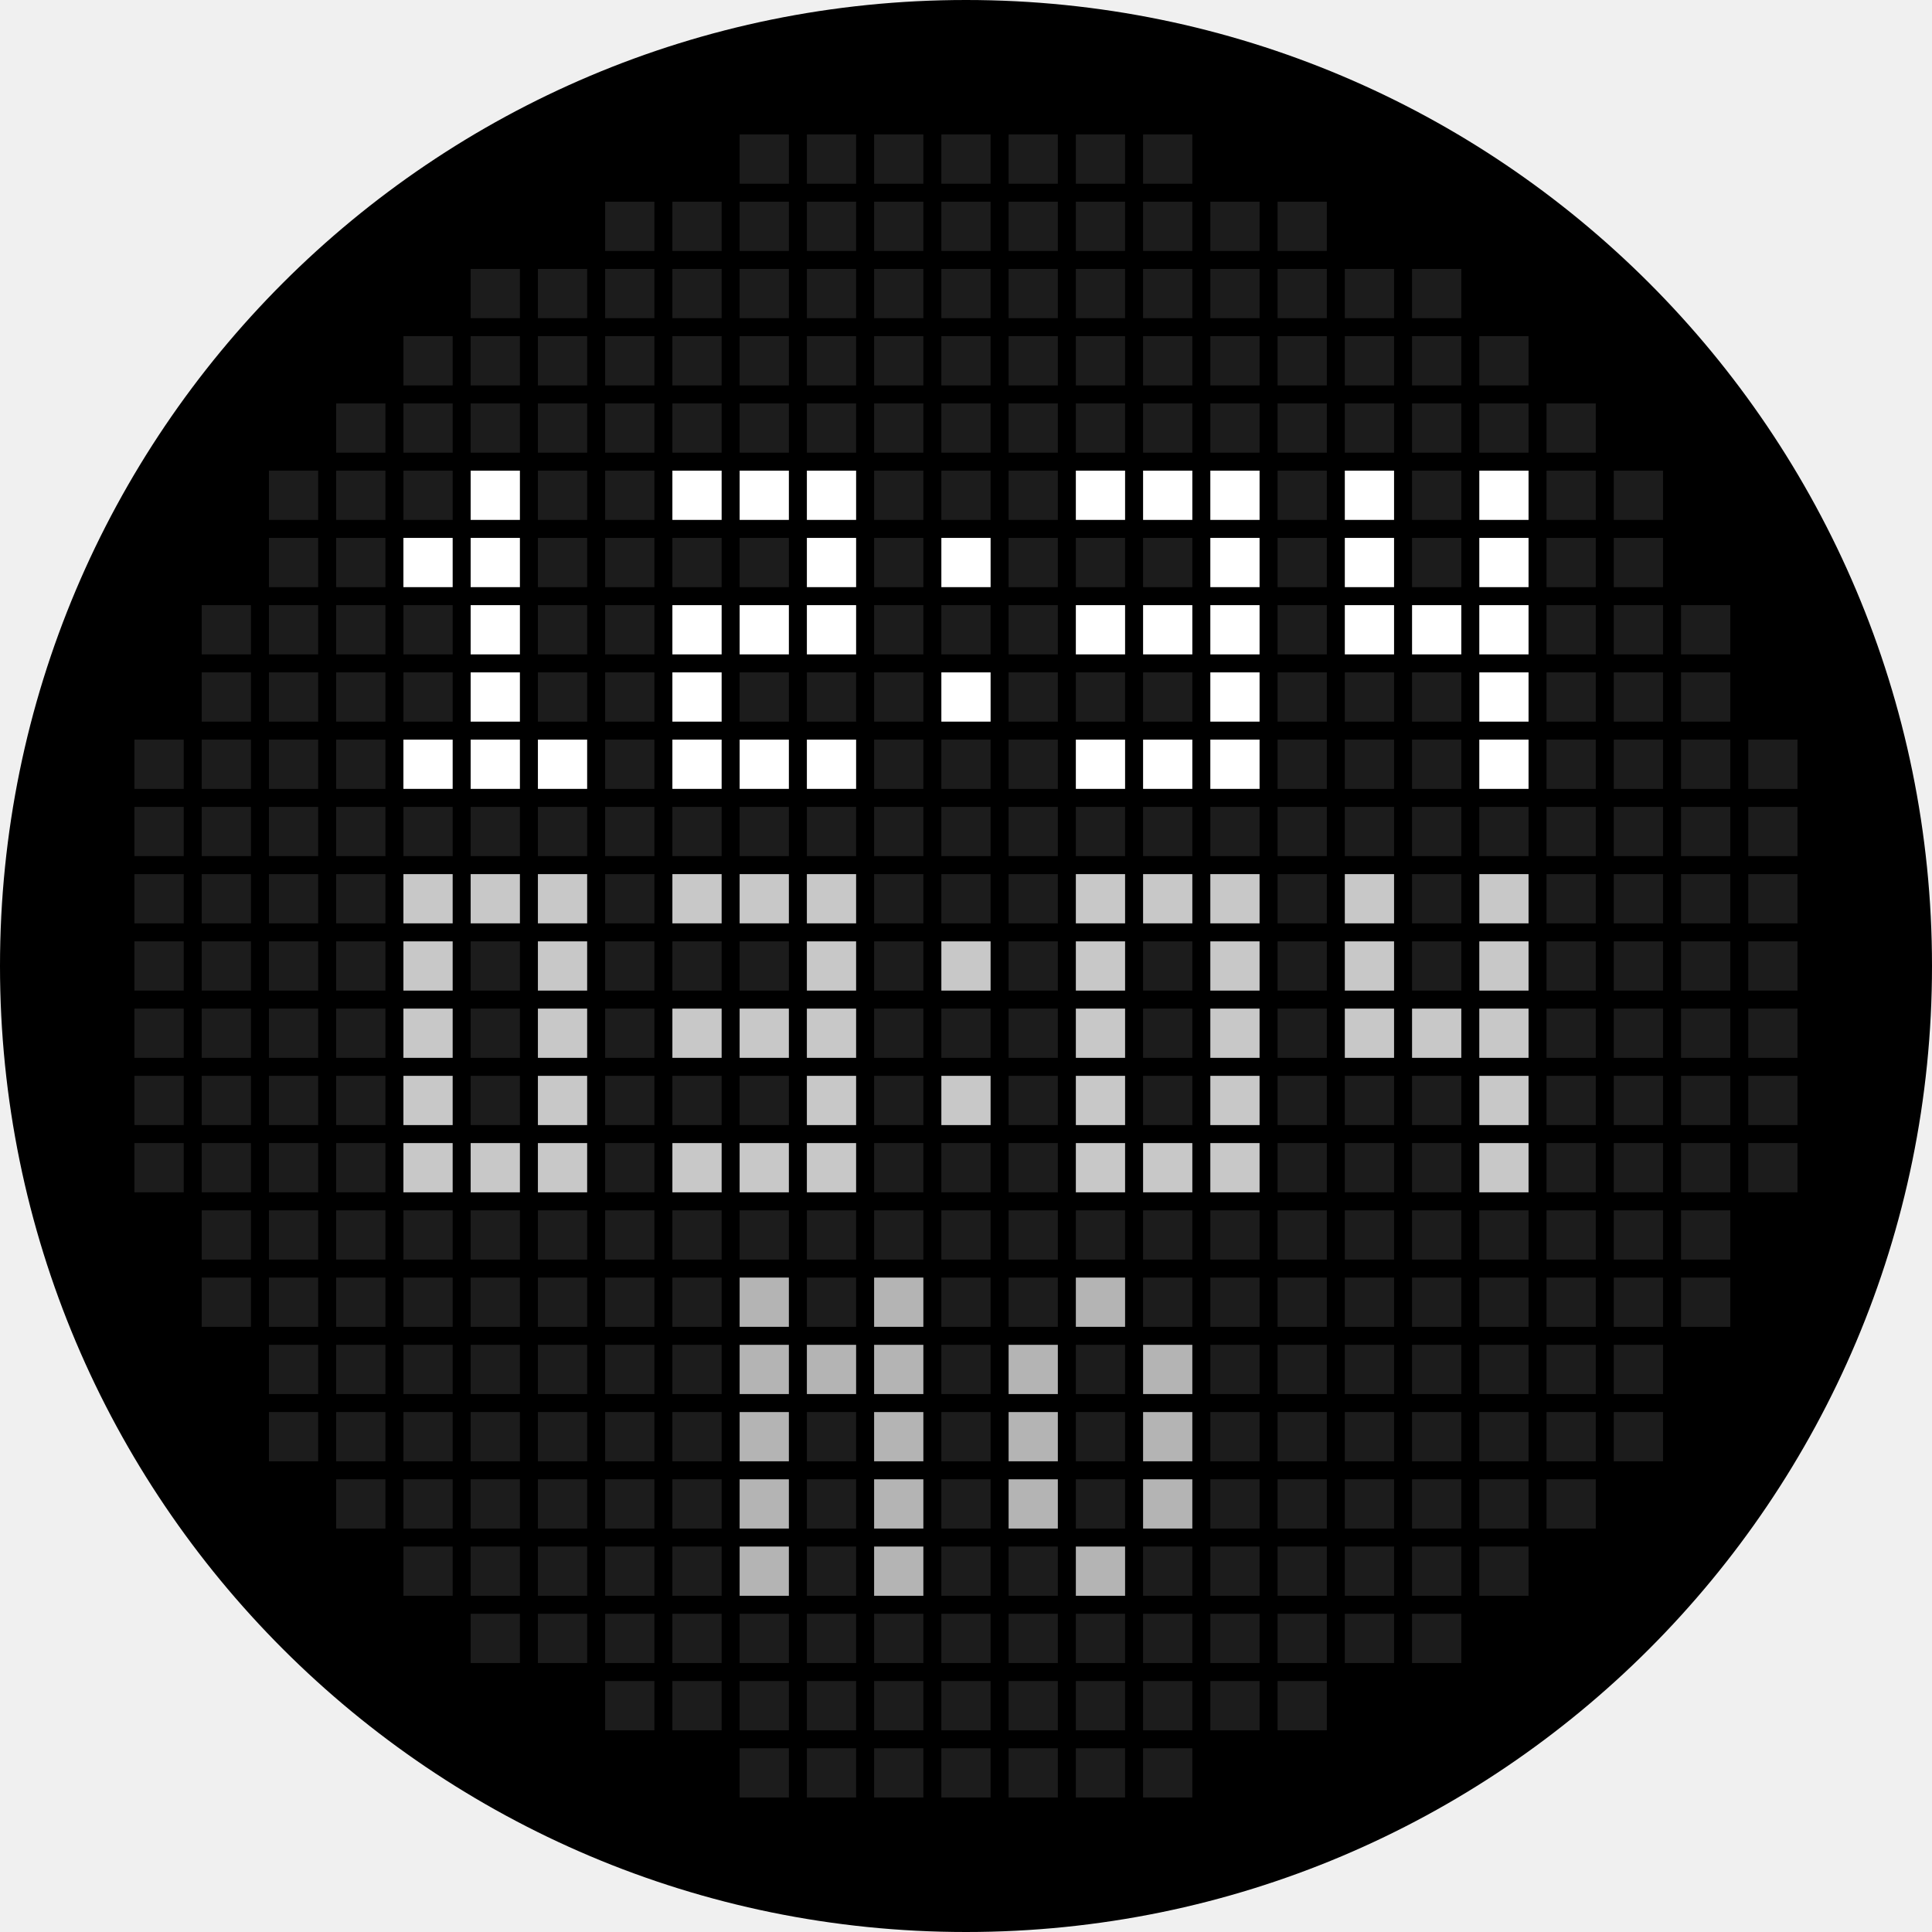
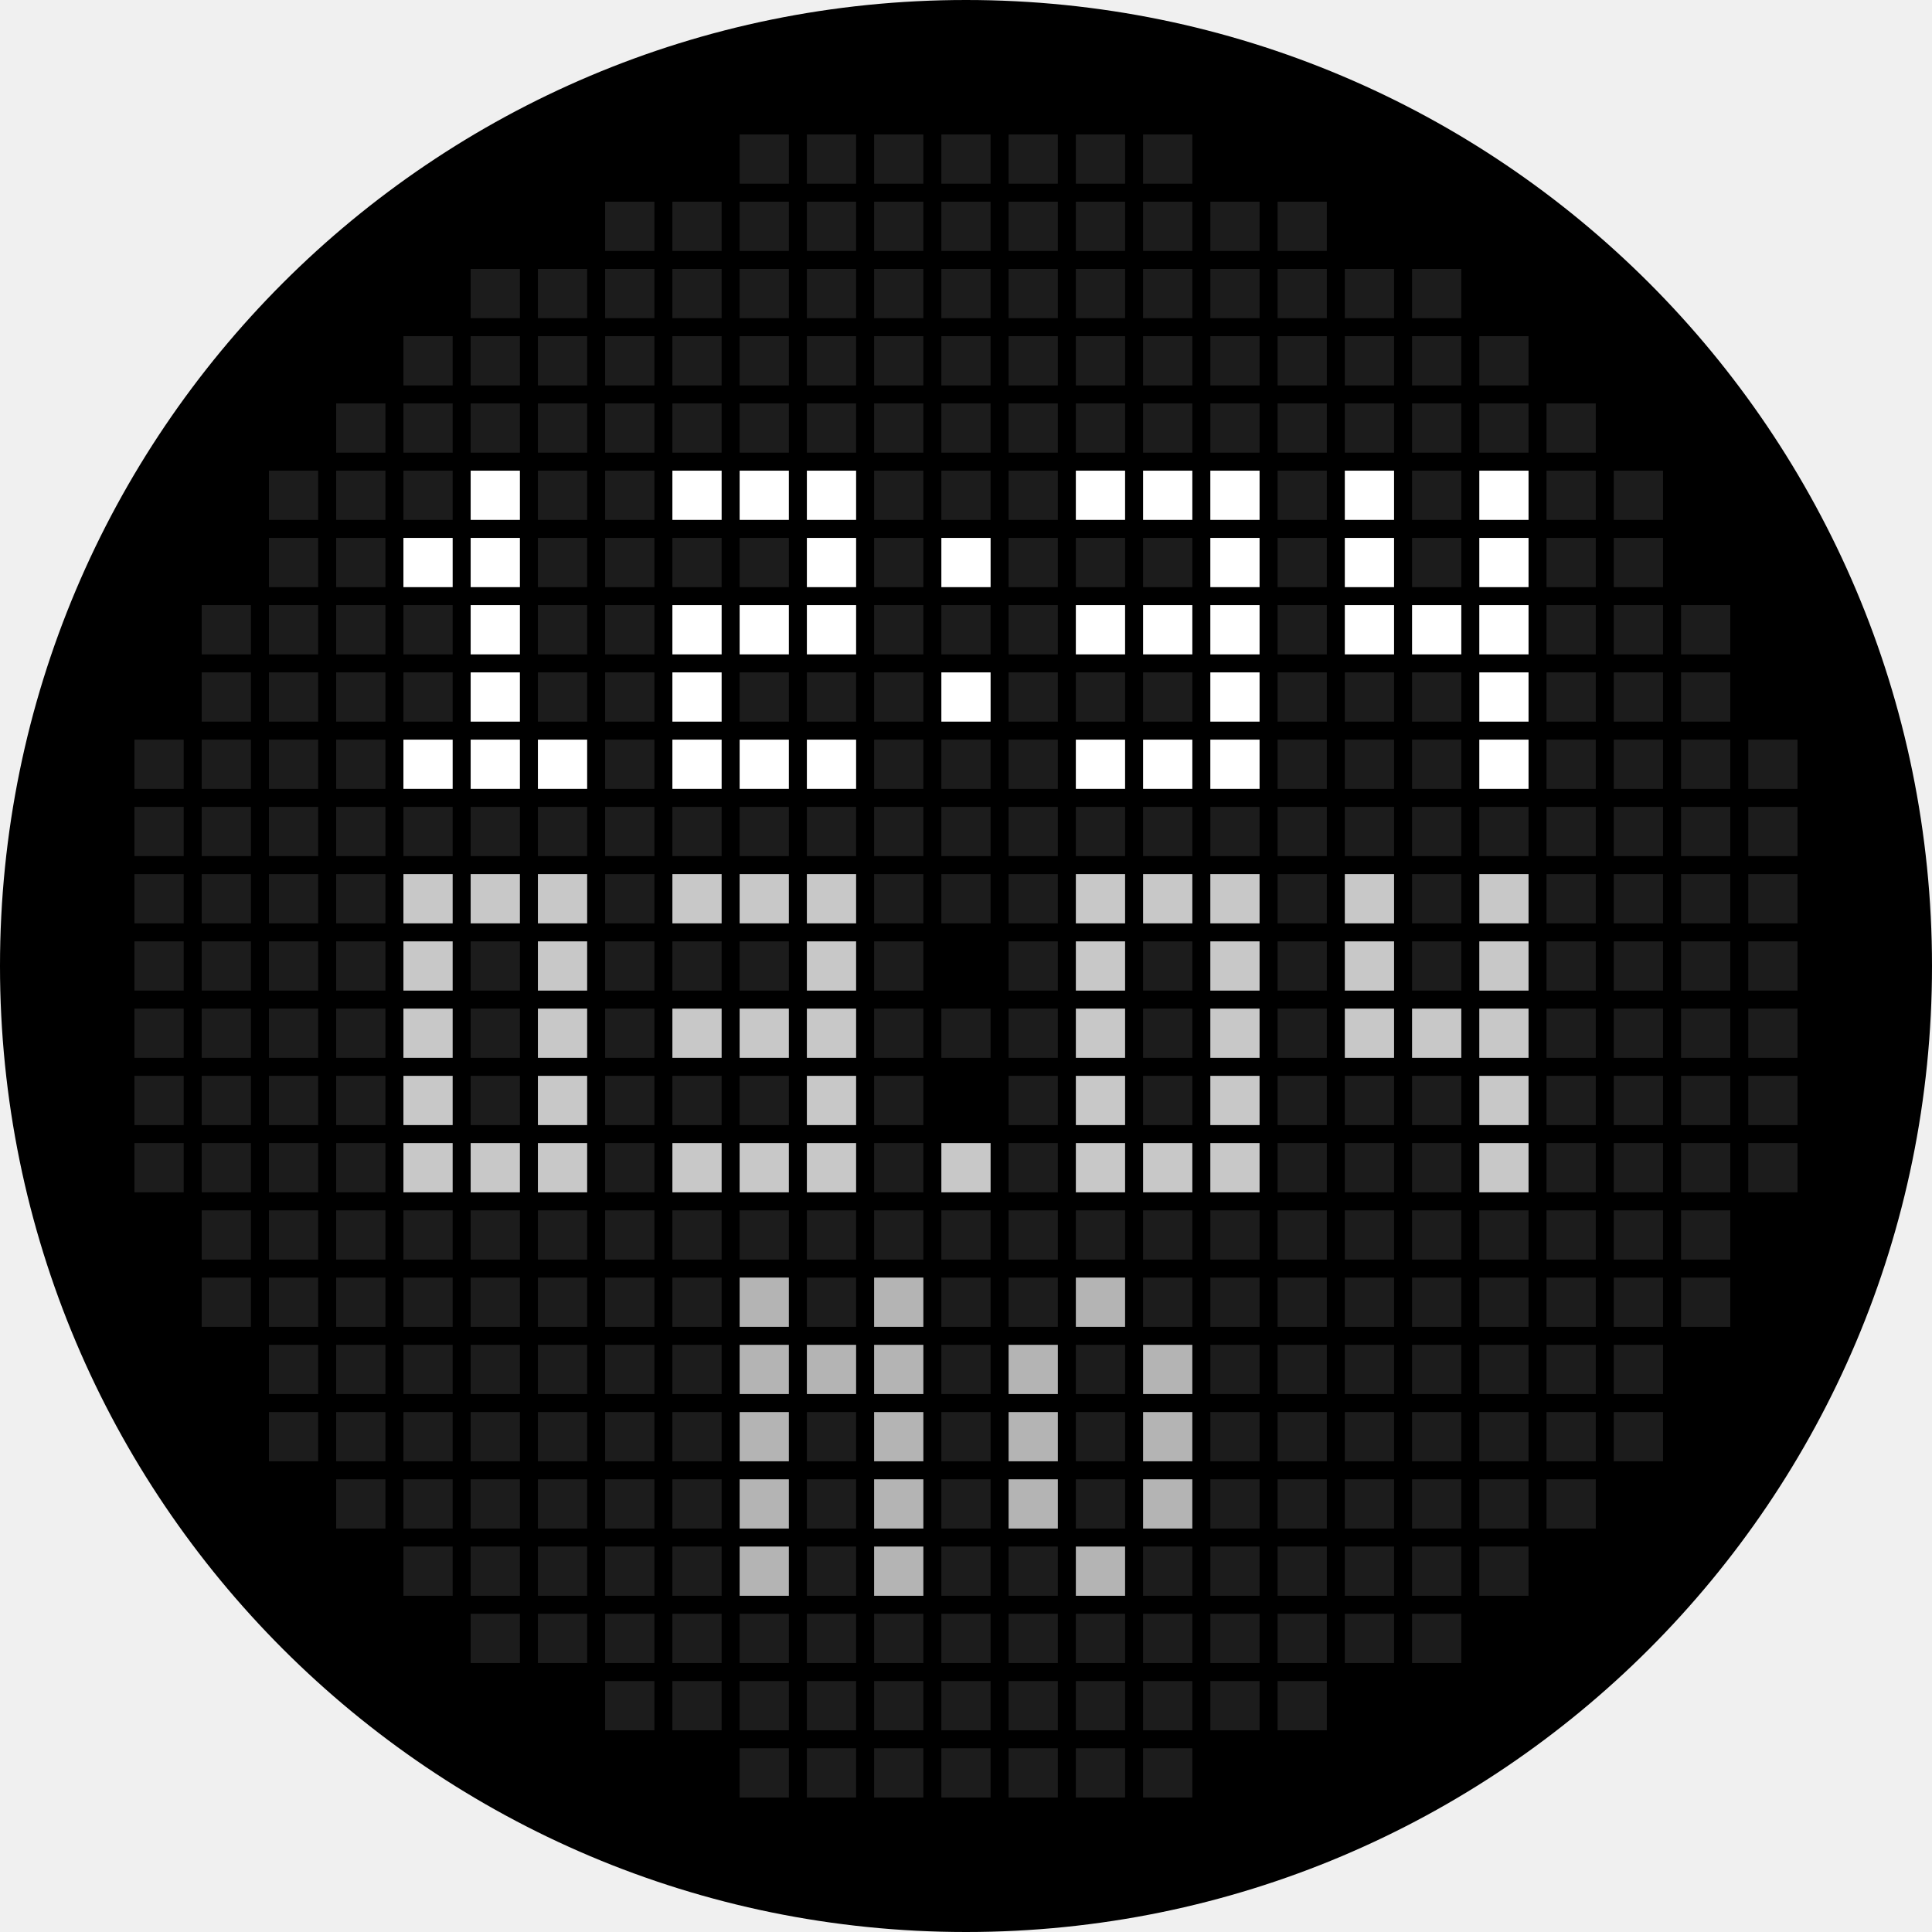
<svg xmlns="http://www.w3.org/2000/svg" width="512" height="512" viewBox="0 0 512 512" fill="none">
  <circle cx="256" cy="256" r="256" fill="#000000" />
  <rect x="196.01" y="35.63" width="13.05" height="13.05" fill="#1C1C1C" />
  <rect x="213.83" y="35.63" width="13.05" height="13.05" fill="#1C1C1C" />
  <rect x="231.65" y="35.63" width="13.05" height="13.05" fill="#1C1C1C" />
  <rect x="249.47" y="35.63" width="13.05" height="13.05" fill="#1C1C1C" />
  <rect x="267.29" y="35.63" width="13.05" height="13.05" fill="#1C1C1C" />
  <rect x="285.11" y="35.63" width="13.05" height="13.05" fill="#1C1C1C" />
  <rect x="302.93" y="35.63" width="13.05" height="13.05" fill="#1C1C1C" />
  <rect x="160.37" y="53.45" width="13.05" height="13.05" fill="#1C1C1C" />
  <rect x="178.19" y="53.45" width="13.05" height="13.05" fill="#1C1C1C" />
  <rect x="196.01" y="53.45" width="13.05" height="13.05" fill="#1C1C1C" />
  <rect x="213.83" y="53.45" width="13.05" height="13.05" fill="#1C1C1C" />
  <rect x="231.65" y="53.45" width="13.05" height="13.05" fill="#1C1C1C" />
  <rect x="249.47" y="53.45" width="13.05" height="13.05" fill="#1C1C1C" />
  <rect x="267.29" y="53.45" width="13.05" height="13.05" fill="#1C1C1C" />
  <rect x="285.11" y="53.45" width="13.05" height="13.05" fill="#1C1C1C" />
  <rect x="302.93" y="53.45" width="13.05" height="13.05" fill="#1C1C1C" />
  <rect x="320.75" y="53.45" width="13.05" height="13.05" fill="#1C1C1C" />
  <rect x="338.57" y="53.45" width="13.05" height="13.05" fill="#1C1C1C" />
  <rect x="124.73" y="71.27" width="13.05" height="13.05" fill="#1C1C1C" />
  <rect x="142.55" y="71.27" width="13.05" height="13.05" fill="#1C1C1C" />
  <rect x="160.37" y="71.27" width="13.05" height="13.05" fill="#1C1C1C" />
  <rect x="178.19" y="71.27" width="13.05" height="13.05" fill="#1C1C1C" />
  <rect x="196.01" y="71.27" width="13.05" height="13.05" fill="#1C1C1C" />
  <rect x="213.83" y="71.27" width="13.05" height="13.05" fill="#1C1C1C" />
  <rect x="231.65" y="71.27" width="13.05" height="13.05" fill="#1C1C1C" />
  <rect x="249.47" y="71.27" width="13.05" height="13.05" fill="#1C1C1C" />
  <rect x="267.29" y="71.27" width="13.05" height="13.05" fill="#1C1C1C" />
  <rect x="285.11" y="71.27" width="13.05" height="13.05" fill="#1C1C1C" />
  <rect x="302.93" y="71.27" width="13.05" height="13.05" fill="#1C1C1C" />
  <rect x="320.75" y="71.27" width="13.05" height="13.05" fill="#1C1C1C" />
  <rect x="338.57" y="71.27" width="13.05" height="13.05" fill="#1C1C1C" />
  <rect x="356.39" y="71.27" width="13.05" height="13.05" fill="#1C1C1C" />
  <rect x="374.21" y="71.27" width="13.05" height="13.05" fill="#1C1C1C" />
  <rect x="106.91" y="89.09" width="13.05" height="13.05" fill="#1C1C1C" />
  <rect x="124.73" y="89.09" width="13.05" height="13.05" fill="#1C1C1C" />
  <rect x="142.55" y="89.09" width="13.05" height="13.05" fill="#1C1C1C" />
  <rect x="160.37" y="89.09" width="13.05" height="13.05" fill="#1C1C1C" />
  <rect x="178.19" y="89.09" width="13.05" height="13.05" fill="#1C1C1C" />
  <rect x="196.01" y="89.09" width="13.05" height="13.05" fill="#1C1C1C" />
  <rect x="213.83" y="89.09" width="13.05" height="13.05" fill="#1C1C1C" />
  <rect x="231.65" y="89.09" width="13.05" height="13.05" fill="#1C1C1C" />
  <rect x="249.47" y="89.09" width="13.05" height="13.05" fill="#1C1C1C" />
  <rect x="267.29" y="89.09" width="13.05" height="13.05" fill="#1C1C1C" />
  <rect x="285.11" y="89.09" width="13.05" height="13.05" fill="#1C1C1C" />
  <rect x="302.93" y="89.09" width="13.05" height="13.05" fill="#1C1C1C" />
  <rect x="320.75" y="89.09" width="13.05" height="13.05" fill="#1C1C1C" />
  <rect x="338.57" y="89.09" width="13.05" height="13.05" fill="#1C1C1C" />
  <rect x="356.39" y="89.09" width="13.05" height="13.05" fill="#1C1C1C" />
  <rect x="374.21" y="89.09" width="13.05" height="13.05" fill="#1C1C1C" />
  <rect x="392.03" y="89.09" width="13.05" height="13.05" fill="#1C1C1C" />
  <rect x="89.09" y="106.91" width="13.05" height="13.05" fill="#1C1C1C" />
  <rect x="106.91" y="106.91" width="13.05" height="13.05" fill="#1C1C1C" />
  <rect x="124.73" y="106.91" width="13.05" height="13.05" fill="#1C1C1C" />
  <rect x="142.55" y="106.91" width="13.05" height="13.05" fill="#1C1C1C" />
  <rect x="160.37" y="106.91" width="13.05" height="13.05" fill="#1C1C1C" />
  <rect x="178.19" y="106.91" width="13.05" height="13.05" fill="#1C1C1C" />
  <rect x="196.01" y="106.91" width="13.05" height="13.05" fill="#1C1C1C" />
  <rect x="213.83" y="106.91" width="13.05" height="13.05" fill="#1C1C1C" />
  <rect x="231.65" y="106.91" width="13.05" height="13.05" fill="#1C1C1C" />
  <rect x="249.47" y="106.91" width="13.05" height="13.05" fill="#1C1C1C" />
  <rect x="267.29" y="106.91" width="13.05" height="13.05" fill="#1C1C1C" />
  <rect x="285.11" y="106.91" width="13.05" height="13.05" fill="#1C1C1C" />
  <rect x="302.93" y="106.91" width="13.05" height="13.05" fill="#1C1C1C" />
  <rect x="320.75" y="106.91" width="13.05" height="13.05" fill="#1C1C1C" />
  <rect x="338.57" y="106.91" width="13.05" height="13.05" fill="#1C1C1C" />
  <rect x="356.39" y="106.91" width="13.05" height="13.05" fill="#1C1C1C" />
  <rect x="374.21" y="106.91" width="13.05" height="13.05" fill="#1C1C1C" />
  <rect x="392.03" y="106.91" width="13.05" height="13.05" fill="#1C1C1C" />
  <rect x="409.85" y="106.91" width="13.05" height="13.05" fill="#1C1C1C" />
  <rect x="71.27" y="124.73" width="13.05" height="13.05" fill="#1C1C1C" />
  <rect x="89.09" y="124.73" width="13.05" height="13.05" fill="#1C1C1C" />
  <rect x="106.91" y="124.73" width="13.05" height="13.05" fill="#1C1C1C" />
  <rect x="142.55" y="124.73" width="13.05" height="13.05" fill="#1C1C1C" />
  <rect x="160.37" y="124.73" width="13.05" height="13.05" fill="#1C1C1C" />
  <rect x="231.65" y="124.73" width="13.05" height="13.05" fill="#1C1C1C" />
  <rect x="249.47" y="124.73" width="13.05" height="13.05" fill="#1C1C1C" />
  <rect x="267.29" y="124.73" width="13.05" height="13.05" fill="#1C1C1C" />
  <rect x="338.57" y="124.73" width="13.05" height="13.05" fill="#1C1C1C" />
  <rect x="374.21" y="124.73" width="13.05" height="13.05" fill="#1C1C1C" />
  <rect x="409.85" y="124.73" width="13.05" height="13.05" fill="#1C1C1C" />
  <rect x="427.67" y="124.73" width="13.05" height="13.05" fill="#1C1C1C" />
  <rect x="71.27" y="142.55" width="13.05" height="13.05" fill="#1C1C1C" />
  <rect x="89.09" y="142.55" width="13.05" height="13.05" fill="#1C1C1C" />
  <rect x="142.55" y="142.55" width="13.05" height="13.05" fill="#1C1C1C" />
  <rect x="160.37" y="142.55" width="13.05" height="13.05" fill="#1C1C1C" />
  <rect x="178.19" y="142.55" width="13.05" height="13.05" fill="#1C1C1C" />
  <rect x="196.01" y="142.55" width="13.05" height="13.05" fill="#1C1C1C" />
  <rect x="231.65" y="142.55" width="13.05" height="13.05" fill="#1C1C1C" />
  <rect x="267.29" y="142.55" width="13.05" height="13.05" fill="#1C1C1C" />
  <rect x="285.11" y="142.55" width="13.05" height="13.05" fill="#1C1C1C" />
  <rect x="302.93" y="142.55" width="13.05" height="13.05" fill="#1C1C1C" />
  <rect x="338.57" y="142.55" width="13.05" height="13.05" fill="#1C1C1C" />
  <rect x="374.21" y="142.55" width="13.05" height="13.05" fill="#1C1C1C" />
  <rect x="409.85" y="142.55" width="13.05" height="13.05" fill="#1C1C1C" />
  <rect x="427.67" y="142.55" width="13.05" height="13.05" fill="#1C1C1C" />
  <rect x="53.45" y="160.37" width="13.05" height="13.05" fill="#1C1C1C" />
  <rect x="71.27" y="160.37" width="13.05" height="13.05" fill="#1C1C1C" />
  <rect x="89.09" y="160.37" width="13.05" height="13.05" fill="#1C1C1C" />
  <rect x="106.91" y="160.37" width="13.05" height="13.05" fill="#1C1C1C" />
  <rect x="142.55" y="160.37" width="13.05" height="13.05" fill="#1C1C1C" />
  <rect x="160.37" y="160.37" width="13.05" height="13.05" fill="#1C1C1C" />
  <rect x="231.65" y="160.37" width="13.05" height="13.05" fill="#1C1C1C" />
  <rect x="249.47" y="160.37" width="13.05" height="13.05" fill="#1C1C1C" />
  <rect x="267.29" y="160.37" width="13.05" height="13.05" fill="#1C1C1C" />
  <rect x="338.57" y="160.37" width="13.05" height="13.05" fill="#1C1C1C" />
  <rect x="409.85" y="160.37" width="13.05" height="13.05" fill="#1C1C1C" />
  <rect x="427.67" y="160.37" width="13.05" height="13.05" fill="#1C1C1C" />
  <rect x="445.49" y="160.37" width="13.05" height="13.05" fill="#1C1C1C" />
  <rect x="53.45" y="178.19" width="13.05" height="13.05" fill="#1C1C1C" />
  <rect x="71.27" y="178.19" width="13.05" height="13.05" fill="#1C1C1C" />
  <rect x="89.09" y="178.19" width="13.05" height="13.05" fill="#1C1C1C" />
  <rect x="106.91" y="178.19" width="13.05" height="13.05" fill="#1C1C1C" />
  <rect x="142.55" y="178.19" width="13.05" height="13.05" fill="#1C1C1C" />
  <rect x="160.37" y="178.19" width="13.05" height="13.05" fill="#1C1C1C" />
  <rect x="196.01" y="178.19" width="13.05" height="13.05" fill="#1C1C1C" />
  <rect x="213.83" y="178.19" width="13.05" height="13.05" fill="#1C1C1C" />
  <rect x="231.65" y="178.19" width="13.05" height="13.05" fill="#1C1C1C" />
  <rect x="267.29" y="178.19" width="13.05" height="13.05" fill="#1C1C1C" />
  <rect x="285.11" y="178.19" width="13.05" height="13.05" fill="#1C1C1C" />
  <rect x="302.93" y="178.19" width="13.05" height="13.05" fill="#1C1C1C" />
  <rect x="338.57" y="178.19" width="13.05" height="13.05" fill="#1C1C1C" />
  <rect x="356.39" y="178.19" width="13.05" height="13.05" fill="#1C1C1C" />
  <rect x="374.21" y="178.19" width="13.05" height="13.05" fill="#1C1C1C" />
  <rect x="409.85" y="178.19" width="13.05" height="13.05" fill="#1C1C1C" />
  <rect x="427.67" y="178.19" width="13.05" height="13.05" fill="#1C1C1C" />
  <rect x="445.49" y="178.19" width="13.05" height="13.05" fill="#1C1C1C" />
  <rect x="35.63" y="196.01" width="13.05" height="13.05" fill="#1C1C1C" />
  <rect x="53.45" y="196.01" width="13.05" height="13.05" fill="#1C1C1C" />
  <rect x="71.27" y="196.01" width="13.05" height="13.05" fill="#1C1C1C" />
  <rect x="89.09" y="196.01" width="13.05" height="13.05" fill="#1C1C1C" />
  <rect x="160.37" y="196.01" width="13.05" height="13.05" fill="#1C1C1C" />
  <rect x="231.65" y="196.01" width="13.05" height="13.05" fill="#1C1C1C" />
  <rect x="249.47" y="196.01" width="13.05" height="13.05" fill="#1C1C1C" />
  <rect x="267.29" y="196.01" width="13.05" height="13.05" fill="#1C1C1C" />
  <rect x="338.57" y="196.01" width="13.05" height="13.05" fill="#1C1C1C" />
  <rect x="356.39" y="196.01" width="13.05" height="13.05" fill="#1C1C1C" />
  <rect x="374.21" y="196.01" width="13.05" height="13.05" fill="#1C1C1C" />
  <rect x="409.85" y="196.01" width="13.05" height="13.05" fill="#1C1C1C" />
  <rect x="427.67" y="196.01" width="13.05" height="13.05" fill="#1C1C1C" />
  <rect x="445.49" y="196.01" width="13.05" height="13.05" fill="#1C1C1C" />
  <rect x="463.31" y="196.01" width="13.05" height="13.05" fill="#1C1C1C" />
  <rect x="35.63" y="213.83" width="13.05" height="13.05" fill="#1C1C1C" />
  <rect x="53.45" y="213.83" width="13.05" height="13.05" fill="#1C1C1C" />
  <rect x="71.27" y="213.83" width="13.05" height="13.05" fill="#1C1C1C" />
  <rect x="89.09" y="213.83" width="13.05" height="13.05" fill="#1C1C1C" />
  <rect x="106.91" y="213.83" width="13.05" height="13.05" fill="#1C1C1C" />
  <rect x="124.73" y="213.83" width="13.05" height="13.05" fill="#1C1C1C" />
  <rect x="142.55" y="213.83" width="13.05" height="13.05" fill="#1C1C1C" />
  <rect x="160.37" y="213.83" width="13.05" height="13.05" fill="#1C1C1C" />
  <rect x="178.19" y="213.83" width="13.05" height="13.05" fill="#1C1C1C" />
  <rect x="196.01" y="213.83" width="13.05" height="13.05" fill="#1C1C1C" />
  <rect x="213.83" y="213.83" width="13.05" height="13.05" fill="#1C1C1C" />
  <rect x="231.65" y="213.83" width="13.05" height="13.05" fill="#1C1C1C" />
  <rect x="249.47" y="213.83" width="13.05" height="13.05" fill="#1C1C1C" />
  <rect x="267.29" y="213.83" width="13.05" height="13.05" fill="#1C1C1C" />
  <rect x="285.11" y="213.83" width="13.05" height="13.05" fill="#1C1C1C" />
  <rect x="302.93" y="213.83" width="13.05" height="13.05" fill="#1C1C1C" />
  <rect x="320.75" y="213.83" width="13.05" height="13.05" fill="#1C1C1C" />
  <rect x="338.57" y="213.83" width="13.05" height="13.05" fill="#1C1C1C" />
  <rect x="356.39" y="213.83" width="13.05" height="13.05" fill="#1C1C1C" />
  <rect x="374.21" y="213.83" width="13.05" height="13.05" fill="#1C1C1C" />
  <rect x="392.03" y="213.83" width="13.05" height="13.05" fill="#1C1C1C" />
  <rect x="409.85" y="213.83" width="13.05" height="13.05" fill="#1C1C1C" />
  <rect x="427.67" y="213.83" width="13.05" height="13.05" fill="#1C1C1C" />
  <rect x="445.49" y="213.83" width="13.05" height="13.05" fill="#1C1C1C" />
  <rect x="463.31" y="213.83" width="13.05" height="13.05" fill="#1C1C1C" />
  <rect x="35.63" y="231.65" width="13.05" height="13.05" fill="#1C1C1C" />
  <rect x="53.45" y="231.65" width="13.05" height="13.05" fill="#1C1C1C" />
  <rect x="71.27" y="231.65" width="13.05" height="13.05" fill="#1C1C1C" />
  <rect x="89.09" y="231.65" width="13.05" height="13.05" fill="#1C1C1C" />
  <rect x="160.37" y="231.65" width="13.05" height="13.05" fill="#1C1C1C" />
  <rect x="231.65" y="231.65" width="13.05" height="13.05" fill="#1C1C1C" />
  <rect x="249.47" y="231.65" width="13.05" height="13.05" fill="#1C1C1C" />
  <rect x="267.29" y="231.65" width="13.05" height="13.05" fill="#1C1C1C" />
  <rect x="338.57" y="231.65" width="13.05" height="13.05" fill="#1C1C1C" />
  <rect x="374.21" y="231.65" width="13.05" height="13.05" fill="#1C1C1C" />
  <rect x="409.85" y="231.65" width="13.05" height="13.05" fill="#1C1C1C" />
  <rect x="427.67" y="231.65" width="13.05" height="13.05" fill="#1C1C1C" />
  <rect x="445.49" y="231.65" width="13.05" height="13.05" fill="#1C1C1C" />
  <rect x="463.31" y="231.65" width="13.05" height="13.05" fill="#1C1C1C" />
  <rect x="35.63" y="249.47" width="13.05" height="13.05" fill="#1C1C1C" />
  <rect x="53.45" y="249.47" width="13.05" height="13.05" fill="#1C1C1C" />
  <rect x="71.27" y="249.47" width="13.05" height="13.05" fill="#1C1C1C" />
  <rect x="89.09" y="249.47" width="13.05" height="13.05" fill="#1C1C1C" />
  <rect x="124.73" y="249.47" width="13.05" height="13.05" fill="#1C1C1C" />
  <rect x="160.37" y="249.47" width="13.05" height="13.05" fill="#1C1C1C" />
  <rect x="178.19" y="249.47" width="13.05" height="13.05" fill="#1C1C1C" />
  <rect x="196.01" y="249.47" width="13.05" height="13.05" fill="#1C1C1C" />
  <rect x="231.65" y="249.47" width="13.05" height="13.05" fill="#1C1C1C" />
  <rect x="267.29" y="249.47" width="13.05" height="13.05" fill="#1C1C1C" />
  <rect x="302.93" y="249.47" width="13.05" height="13.05" fill="#1C1C1C" />
  <rect x="338.57" y="249.47" width="13.05" height="13.05" fill="#1C1C1C" />
  <rect x="374.21" y="249.47" width="13.05" height="13.05" fill="#1C1C1C" />
  <rect x="409.85" y="249.47" width="13.05" height="13.05" fill="#1C1C1C" />
  <rect x="427.67" y="249.47" width="13.05" height="13.05" fill="#1C1C1C" />
  <rect x="445.49" y="249.47" width="13.05" height="13.05" fill="#1C1C1C" />
  <rect x="463.31" y="249.47" width="13.05" height="13.05" fill="#1C1C1C" />
  <rect x="35.63" y="267.29" width="13.05" height="13.05" fill="#1C1C1C" />
  <rect x="53.45" y="267.29" width="13.05" height="13.05" fill="#1C1C1C" />
  <rect x="71.27" y="267.29" width="13.05" height="13.05" fill="#1C1C1C" />
  <rect x="89.09" y="267.29" width="13.05" height="13.05" fill="#1C1C1C" />
  <rect x="124.73" y="267.29" width="13.05" height="13.05" fill="#1C1C1C" />
  <rect x="160.37" y="267.29" width="13.05" height="13.05" fill="#1C1C1C" />
  <rect x="231.65" y="267.29" width="13.05" height="13.05" fill="#1C1C1C" />
  <rect x="249.47" y="267.29" width="13.05" height="13.05" fill="#1C1C1C" />
  <rect x="267.29" y="267.29" width="13.05" height="13.05" fill="#1C1C1C" />
  <rect x="302.93" y="267.29" width="13.05" height="13.05" fill="#1C1C1C" />
  <rect x="338.57" y="267.29" width="13.05" height="13.05" fill="#1C1C1C" />
  <rect x="409.85" y="267.29" width="13.05" height="13.05" fill="#1C1C1C" />
  <rect x="427.67" y="267.29" width="13.05" height="13.05" fill="#1C1C1C" />
  <rect x="445.49" y="267.29" width="13.05" height="13.05" fill="#1C1C1C" />
  <rect x="463.31" y="267.29" width="13.05" height="13.05" fill="#1C1C1C" />
  <rect x="35.63" y="285.11" width="13.05" height="13.05" fill="#1C1C1C" />
  <rect x="53.45" y="285.11" width="13.05" height="13.05" fill="#1C1C1C" />
  <rect x="71.27" y="285.11" width="13.05" height="13.05" fill="#1C1C1C" />
  <rect x="89.09" y="285.11" width="13.05" height="13.05" fill="#1C1C1C" />
  <rect x="124.73" y="285.11" width="13.05" height="13.05" fill="#1C1C1C" />
  <rect x="160.37" y="285.11" width="13.05" height="13.05" fill="#1C1C1C" />
  <rect x="178.19" y="285.11" width="13.05" height="13.05" fill="#1C1C1C" />
  <rect x="196.01" y="285.11" width="13.05" height="13.05" fill="#1C1C1C" />
  <rect x="231.65" y="285.11" width="13.05" height="13.05" fill="#1C1C1C" />
  <rect x="267.29" y="285.11" width="13.05" height="13.05" fill="#1C1C1C" />
  <rect x="302.93" y="285.11" width="13.05" height="13.05" fill="#1C1C1C" />
  <rect x="338.57" y="285.11" width="13.05" height="13.05" fill="#1C1C1C" />
  <rect x="356.39" y="285.11" width="13.05" height="13.05" fill="#1C1C1C" />
  <rect x="374.21" y="285.11" width="13.05" height="13.05" fill="#1C1C1C" />
  <rect x="409.85" y="285.11" width="13.05" height="13.05" fill="#1C1C1C" />
  <rect x="427.67" y="285.11" width="13.05" height="13.05" fill="#1C1C1C" />
  <rect x="445.49" y="285.11" width="13.05" height="13.05" fill="#1C1C1C" />
  <rect x="463.31" y="285.11" width="13.05" height="13.05" fill="#1C1C1C" />
  <rect x="35.63" y="302.93" width="13.05" height="13.05" fill="#1C1C1C" />
  <rect x="53.45" y="302.93" width="13.05" height="13.05" fill="#1C1C1C" />
  <rect x="71.27" y="302.93" width="13.05" height="13.05" fill="#1C1C1C" />
  <rect x="89.09" y="302.93" width="13.05" height="13.05" fill="#1C1C1C" />
  <rect x="160.37" y="302.93" width="13.05" height="13.05" fill="#1C1C1C" />
  <rect x="231.65" y="302.93" width="13.05" height="13.05" fill="#1C1C1C" />
-   <rect x="249.47" y="302.93" width="13.05" height="13.05" fill="#1C1C1C" />
+   <rect x="249.47" y="302.93" width="13.05" height="13.05" fill="#c8c8c8" />
  <rect x="267.29" y="302.93" width="13.05" height="13.05" fill="#1C1C1C" />
  <rect x="338.57" y="302.93" width="13.05" height="13.05" fill="#1C1C1C" />
  <rect x="356.39" y="302.93" width="13.05" height="13.05" fill="#1C1C1C" />
  <rect x="374.21" y="302.93" width="13.05" height="13.05" fill="#1C1C1C" />
  <rect x="409.85" y="302.93" width="13.05" height="13.05" fill="#1C1C1C" />
  <rect x="427.67" y="302.93" width="13.05" height="13.05" fill="#1C1C1C" />
  <rect x="445.49" y="302.93" width="13.05" height="13.05" fill="#1C1C1C" />
  <rect x="463.31" y="302.93" width="13.05" height="13.05" fill="#1C1C1C" />
  <rect x="53.45" y="320.75" width="13.05" height="13.05" fill="#1C1C1C" />
  <rect x="71.27" y="320.75" width="13.05" height="13.05" fill="#1C1C1C" />
  <rect x="89.09" y="320.75" width="13.05" height="13.05" fill="#1C1C1C" />
  <rect x="106.91" y="320.75" width="13.05" height="13.05" fill="#1C1C1C" />
  <rect x="124.73" y="320.75" width="13.05" height="13.05" fill="#1C1C1C" />
  <rect x="142.55" y="320.75" width="13.05" height="13.05" fill="#1C1C1C" />
  <rect x="160.37" y="320.75" width="13.05" height="13.05" fill="#1C1C1C" />
  <rect x="178.19" y="320.75" width="13.05" height="13.05" fill="#1C1C1C" />
  <rect x="196.01" y="320.75" width="13.05" height="13.05" fill="#1C1C1C" />
  <rect x="213.83" y="320.75" width="13.05" height="13.05" fill="#1C1C1C" />
  <rect x="231.65" y="320.75" width="13.05" height="13.05" fill="#1C1C1C" />
  <rect x="249.47" y="320.75" width="13.05" height="13.05" fill="#1C1C1C" />
  <rect x="267.29" y="320.75" width="13.05" height="13.05" fill="#1C1C1C" />
  <rect x="285.11" y="320.75" width="13.05" height="13.05" fill="#1C1C1C" />
  <rect x="302.93" y="320.75" width="13.05" height="13.05" fill="#1C1C1C" />
  <rect x="320.75" y="320.75" width="13.05" height="13.05" fill="#1C1C1C" />
  <rect x="338.57" y="320.75" width="13.05" height="13.05" fill="#1C1C1C" />
  <rect x="356.39" y="320.75" width="13.05" height="13.05" fill="#1C1C1C" />
  <rect x="374.21" y="320.75" width="13.05" height="13.05" fill="#1C1C1C" />
  <rect x="392.03" y="320.75" width="13.05" height="13.05" fill="#1C1C1C" />
  <rect x="409.85" y="320.75" width="13.05" height="13.05" fill="#1C1C1C" />
  <rect x="427.67" y="320.75" width="13.05" height="13.05" fill="#1C1C1C" />
  <rect x="445.49" y="320.75" width="13.05" height="13.05" fill="#1C1C1C" />
  <rect x="53.45" y="338.57" width="13.05" height="13.05" fill="#1C1C1C" />
  <rect x="71.27" y="338.57" width="13.05" height="13.05" fill="#1C1C1C" />
  <rect x="89.09" y="338.57" width="13.05" height="13.05" fill="#1C1C1C" />
  <rect x="106.91" y="338.57" width="13.05" height="13.05" fill="#1C1C1C" />
  <rect x="124.73" y="338.57" width="13.05" height="13.05" fill="#1C1C1C" />
  <rect x="142.55" y="338.57" width="13.05" height="13.05" fill="#1C1C1C" />
  <rect x="160.37" y="338.57" width="13.05" height="13.05" fill="#1C1C1C" />
  <rect x="178.19" y="338.57" width="13.05" height="13.05" fill="#1C1C1C" />
  <rect x="213.83" y="338.57" width="13.05" height="13.05" fill="#1C1C1C" />
  <rect x="249.47" y="338.57" width="13.05" height="13.05" fill="#1C1C1C" />
  <rect x="267.29" y="338.57" width="13.05" height="13.05" fill="#1C1C1C" />
  <rect x="302.93" y="338.57" width="13.05" height="13.05" fill="#1C1C1C" />
  <rect x="320.75" y="338.57" width="13.05" height="13.05" fill="#1C1C1C" />
  <rect x="338.57" y="338.57" width="13.05" height="13.05" fill="#1C1C1C" />
  <rect x="356.39" y="338.57" width="13.05" height="13.05" fill="#1C1C1C" />
  <rect x="374.21" y="338.57" width="13.05" height="13.05" fill="#1C1C1C" />
  <rect x="392.03" y="338.57" width="13.05" height="13.05" fill="#1C1C1C" />
  <rect x="409.85" y="338.57" width="13.05" height="13.05" fill="#1C1C1C" />
  <rect x="427.67" y="338.57" width="13.05" height="13.05" fill="#1C1C1C" />
  <rect x="445.49" y="338.57" width="13.05" height="13.05" fill="#1C1C1C" />
  <rect x="71.27" y="356.39" width="13.05" height="13.05" fill="#1C1C1C" />
  <rect x="89.09" y="356.39" width="13.05" height="13.05" fill="#1C1C1C" />
  <rect x="106.91" y="356.39" width="13.05" height="13.05" fill="#1C1C1C" />
  <rect x="124.73" y="356.39" width="13.05" height="13.05" fill="#1C1C1C" />
  <rect x="142.55" y="356.39" width="13.05" height="13.05" fill="#1C1C1C" />
  <rect x="160.37" y="356.39" width="13.05" height="13.05" fill="#1C1C1C" />
  <rect x="178.19" y="356.39" width="13.05" height="13.05" fill="#1C1C1C" />
  <rect x="249.47" y="356.39" width="13.05" height="13.05" fill="#1C1C1C" />
  <rect x="285.11" y="356.39" width="13.05" height="13.05" fill="#1C1C1C" />
  <rect x="320.75" y="356.39" width="13.05" height="13.05" fill="#1C1C1C" />
  <rect x="338.57" y="356.39" width="13.05" height="13.05" fill="#1C1C1C" />
  <rect x="356.39" y="356.39" width="13.05" height="13.05" fill="#1C1C1C" />
  <rect x="374.21" y="356.39" width="13.05" height="13.05" fill="#1C1C1C" />
  <rect x="392.03" y="356.39" width="13.05" height="13.05" fill="#1C1C1C" />
  <rect x="409.85" y="356.39" width="13.05" height="13.05" fill="#1C1C1C" />
  <rect x="427.67" y="356.39" width="13.05" height="13.05" fill="#1C1C1C" />
  <rect x="71.27" y="374.21" width="13.05" height="13.05" fill="#1C1C1C" />
  <rect x="89.09" y="374.21" width="13.05" height="13.05" fill="#1C1C1C" />
  <rect x="106.91" y="374.21" width="13.05" height="13.05" fill="#1C1C1C" />
  <rect x="124.73" y="374.21" width="13.05" height="13.05" fill="#1C1C1C" />
  <rect x="142.55" y="374.21" width="13.05" height="13.05" fill="#1C1C1C" />
  <rect x="160.37" y="374.21" width="13.05" height="13.05" fill="#1C1C1C" />
  <rect x="178.19" y="374.21" width="13.05" height="13.05" fill="#1C1C1C" />
  <rect x="213.83" y="374.21" width="13.05" height="13.05" fill="#1C1C1C" />
  <rect x="249.47" y="374.21" width="13.05" height="13.05" fill="#1C1C1C" />
  <rect x="285.11" y="374.21" width="13.05" height="13.05" fill="#1C1C1C" />
  <rect x="320.75" y="374.21" width="13.05" height="13.05" fill="#1C1C1C" />
  <rect x="338.57" y="374.21" width="13.05" height="13.05" fill="#1C1C1C" />
  <rect x="356.39" y="374.21" width="13.05" height="13.05" fill="#1C1C1C" />
  <rect x="374.21" y="374.21" width="13.05" height="13.05" fill="#1C1C1C" />
  <rect x="392.03" y="374.21" width="13.05" height="13.05" fill="#1C1C1C" />
  <rect x="409.85" y="374.21" width="13.05" height="13.05" fill="#1C1C1C" />
  <rect x="427.67" y="374.21" width="13.05" height="13.05" fill="#1C1C1C" />
  <rect x="89.09" y="392.03" width="13.05" height="13.05" fill="#1C1C1C" />
  <rect x="106.91" y="392.03" width="13.05" height="13.05" fill="#1C1C1C" />
  <rect x="124.73" y="392.03" width="13.05" height="13.05" fill="#1C1C1C" />
  <rect x="142.55" y="392.03" width="13.05" height="13.05" fill="#1C1C1C" />
  <rect x="160.37" y="392.03" width="13.05" height="13.05" fill="#1C1C1C" />
  <rect x="178.19" y="392.03" width="13.05" height="13.05" fill="#1C1C1C" />
  <rect x="213.83" y="392.03" width="13.05" height="13.05" fill="#1C1C1C" />
  <rect x="249.47" y="392.03" width="13.05" height="13.05" fill="#1C1C1C" />
  <rect x="285.11" y="392.03" width="13.05" height="13.05" fill="#1C1C1C" />
  <rect x="320.75" y="392.03" width="13.05" height="13.05" fill="#1C1C1C" />
  <rect x="338.57" y="392.03" width="13.05" height="13.05" fill="#1C1C1C" />
  <rect x="356.39" y="392.03" width="13.05" height="13.05" fill="#1C1C1C" />
  <rect x="374.21" y="392.03" width="13.05" height="13.05" fill="#1C1C1C" />
  <rect x="392.03" y="392.03" width="13.05" height="13.05" fill="#1C1C1C" />
  <rect x="409.85" y="392.03" width="13.05" height="13.05" fill="#1C1C1C" />
  <rect x="106.91" y="409.85" width="13.05" height="13.05" fill="#1C1C1C" />
  <rect x="124.73" y="409.85" width="13.05" height="13.05" fill="#1C1C1C" />
  <rect x="142.55" y="409.85" width="13.05" height="13.05" fill="#1C1C1C" />
  <rect x="160.37" y="409.85" width="13.05" height="13.05" fill="#1C1C1C" />
  <rect x="178.19" y="409.85" width="13.05" height="13.05" fill="#1C1C1C" />
  <rect x="213.83" y="409.85" width="13.05" height="13.05" fill="#1C1C1C" />
  <rect x="249.47" y="409.85" width="13.05" height="13.05" fill="#1C1C1C" />
  <rect x="267.29" y="409.85" width="13.05" height="13.05" fill="#1C1C1C" />
  <rect x="302.93" y="409.85" width="13.05" height="13.05" fill="#1C1C1C" />
  <rect x="320.75" y="409.85" width="13.05" height="13.05" fill="#1C1C1C" />
  <rect x="338.57" y="409.85" width="13.05" height="13.05" fill="#1C1C1C" />
  <rect x="356.39" y="409.85" width="13.05" height="13.05" fill="#1C1C1C" />
  <rect x="374.21" y="409.85" width="13.05" height="13.05" fill="#1C1C1C" />
  <rect x="392.03" y="409.85" width="13.05" height="13.05" fill="#1C1C1C" />
  <rect x="124.73" y="427.67" width="13.05" height="13.05" fill="#1C1C1C" />
  <rect x="142.55" y="427.67" width="13.05" height="13.05" fill="#1C1C1C" />
  <rect x="160.37" y="427.67" width="13.05" height="13.05" fill="#1C1C1C" />
  <rect x="178.19" y="427.67" width="13.05" height="13.05" fill="#1C1C1C" />
  <rect x="196.01" y="427.67" width="13.05" height="13.05" fill="#1C1C1C" />
  <rect x="213.83" y="427.67" width="13.05" height="13.05" fill="#1C1C1C" />
  <rect x="231.65" y="427.67" width="13.05" height="13.05" fill="#1C1C1C" />
  <rect x="249.47" y="427.67" width="13.05" height="13.05" fill="#1C1C1C" />
  <rect x="267.29" y="427.67" width="13.05" height="13.05" fill="#1C1C1C" />
  <rect x="285.11" y="427.67" width="13.05" height="13.05" fill="#1C1C1C" />
  <rect x="302.93" y="427.67" width="13.05" height="13.05" fill="#1C1C1C" />
  <rect x="320.75" y="427.67" width="13.05" height="13.05" fill="#1C1C1C" />
  <rect x="338.57" y="427.67" width="13.05" height="13.05" fill="#1C1C1C" />
  <rect x="356.39" y="427.67" width="13.05" height="13.05" fill="#1C1C1C" />
  <rect x="374.21" y="427.67" width="13.05" height="13.05" fill="#1C1C1C" />
  <rect x="160.37" y="445.49" width="13.05" height="13.05" fill="#1C1C1C" />
  <rect x="178.19" y="445.49" width="13.05" height="13.05" fill="#1C1C1C" />
  <rect x="196.01" y="445.49" width="13.05" height="13.05" fill="#1C1C1C" />
  <rect x="213.83" y="445.49" width="13.05" height="13.05" fill="#1C1C1C" />
  <rect x="231.65" y="445.49" width="13.05" height="13.05" fill="#1C1C1C" />
  <rect x="249.47" y="445.49" width="13.05" height="13.05" fill="#1C1C1C" />
  <rect x="267.29" y="445.49" width="13.05" height="13.05" fill="#1C1C1C" />
  <rect x="285.11" y="445.49" width="13.05" height="13.05" fill="#1C1C1C" />
  <rect x="302.93" y="445.49" width="13.05" height="13.05" fill="#1C1C1C" />
  <rect x="320.75" y="445.49" width="13.05" height="13.05" fill="#1C1C1C" />
  <rect x="338.57" y="445.49" width="13.05" height="13.05" fill="#1C1C1C" />
  <rect x="196.01" y="463.31" width="13.05" height="13.05" fill="#1C1C1C" />
  <rect x="213.83" y="463.31" width="13.05" height="13.05" fill="#1C1C1C" />
  <rect x="231.65" y="463.31" width="13.05" height="13.05" fill="#1C1C1C" />
  <rect x="249.47" y="463.31" width="13.05" height="13.05" fill="#1C1C1C" />
  <rect x="267.29" y="463.31" width="13.05" height="13.05" fill="#1C1C1C" />
  <rect x="285.11" y="463.31" width="13.05" height="13.05" fill="#1C1C1C" />
  <rect x="302.93" y="463.31" width="13.05" height="13.05" fill="#1C1C1C" />
  <rect x="124.73" y="124.73" width="13.05" height="13.05" fill="#ffffff" />
  <rect x="178.19" y="124.73" width="13.05" height="13.05" fill="#ffffff" />
  <rect x="196.01" y="124.73" width="13.05" height="13.05" fill="#ffffff" />
  <rect x="213.83" y="124.73" width="13.05" height="13.05" fill="#ffffff" />
  <rect x="285.11" y="124.73" width="13.05" height="13.05" fill="#ffffff" />
  <rect x="302.93" y="124.73" width="13.05" height="13.05" fill="#ffffff" />
  <rect x="320.75" y="124.73" width="13.05" height="13.05" fill="#ffffff" />
  <rect x="356.39" y="124.73" width="13.05" height="13.05" fill="#ffffff" />
  <rect x="392.03" y="124.73" width="13.05" height="13.05" fill="#ffffff" />
  <rect x="106.91" y="142.55" width="13.05" height="13.05" fill="#ffffff" />
  <rect x="124.73" y="142.55" width="13.05" height="13.05" fill="#ffffff" />
  <rect x="213.83" y="142.55" width="13.05" height="13.05" fill="#ffffff" />
  <rect x="249.47" y="142.55" width="13.05" height="13.05" fill="#ffffff" />
  <rect x="320.75" y="142.55" width="13.05" height="13.05" fill="#ffffff" />
  <rect x="356.39" y="142.55" width="13.05" height="13.05" fill="#ffffff" />
  <rect x="392.03" y="142.55" width="13.05" height="13.05" fill="#ffffff" />
  <rect x="124.73" y="160.37" width="13.05" height="13.05" fill="#ffffff" />
  <rect x="178.19" y="160.37" width="13.05" height="13.05" fill="#ffffff" />
  <rect x="196.01" y="160.37" width="13.05" height="13.05" fill="#ffffff" />
  <rect x="213.83" y="160.37" width="13.05" height="13.05" fill="#ffffff" />
  <rect x="285.11" y="160.37" width="13.05" height="13.05" fill="#ffffff" />
  <rect x="302.93" y="160.37" width="13.05" height="13.05" fill="#ffffff" />
  <rect x="320.75" y="160.37" width="13.05" height="13.05" fill="#ffffff" />
  <rect x="356.39" y="160.37" width="13.05" height="13.05" fill="#ffffff" />
  <rect x="374.21" y="160.37" width="13.05" height="13.05" fill="#ffffff" />
  <rect x="392.03" y="160.37" width="13.05" height="13.05" fill="#ffffff" />
  <rect x="124.73" y="178.19" width="13.05" height="13.05" fill="#ffffff" />
  <rect x="178.19" y="178.19" width="13.05" height="13.05" fill="#ffffff" />
  <rect x="249.47" y="178.19" width="13.05" height="13.05" fill="#ffffff" />
  <rect x="320.75" y="178.19" width="13.05" height="13.05" fill="#ffffff" />
  <rect x="392.03" y="178.19" width="13.05" height="13.05" fill="#ffffff" />
  <rect x="106.91" y="196.01" width="13.05" height="13.05" fill="#ffffff" />
  <rect x="124.73" y="196.01" width="13.05" height="13.05" fill="#ffffff" />
  <rect x="142.55" y="196.01" width="13.05" height="13.05" fill="#ffffff" />
  <rect x="178.19" y="196.01" width="13.05" height="13.05" fill="#ffffff" />
  <rect x="196.01" y="196.01" width="13.05" height="13.05" fill="#ffffff" />
  <rect x="213.83" y="196.01" width="13.05" height="13.05" fill="#ffffff" />
  <rect x="285.11" y="196.01" width="13.05" height="13.05" fill="#ffffff" />
  <rect x="302.93" y="196.01" width="13.05" height="13.05" fill="#ffffff" />
  <rect x="320.75" y="196.01" width="13.05" height="13.05" fill="#ffffff" />
  <rect x="392.03" y="196.01" width="13.05" height="13.05" fill="#ffffff" />
  <rect x="106.91" y="231.65" width="13.05" height="13.05" fill="#c8c8c8" />
  <rect x="124.73" y="231.65" width="13.05" height="13.05" fill="#c8c8c8" />
  <rect x="142.55" y="231.65" width="13.05" height="13.05" fill="#c8c8c8" />
  <rect x="178.19" y="231.65" width="13.05" height="13.05" fill="#c8c8c8" />
  <rect x="196.01" y="231.65" width="13.05" height="13.05" fill="#c8c8c8" />
  <rect x="213.83" y="231.65" width="13.05" height="13.05" fill="#c8c8c8" />
  <rect x="285.11" y="231.65" width="13.05" height="13.05" fill="#c8c8c8" />
  <rect x="302.93" y="231.65" width="13.05" height="13.05" fill="#c8c8c8" />
  <rect x="320.75" y="231.65" width="13.05" height="13.05" fill="#c8c8c8" />
  <rect x="356.39" y="231.65" width="13.05" height="13.05" fill="#c8c8c8" />
  <rect x="392.03" y="231.65" width="13.05" height="13.05" fill="#c8c8c8" />
  <rect x="106.91" y="249.47" width="13.05" height="13.05" fill="#c8c8c8" />
  <rect x="142.55" y="249.47" width="13.05" height="13.05" fill="#c8c8c8" />
  <rect x="213.83" y="249.47" width="13.05" height="13.05" fill="#c8c8c8" />
-   <rect x="249.47" y="249.47" width="13.05" height="13.05" fill="#c8c8c8" />
  <rect x="285.11" y="249.47" width="13.05" height="13.05" fill="#c8c8c8" />
  <rect x="320.75" y="249.47" width="13.05" height="13.05" fill="#c8c8c8" />
  <rect x="356.39" y="249.47" width="13.05" height="13.05" fill="#c8c8c8" />
  <rect x="392.03" y="249.47" width="13.05" height="13.05" fill="#c8c8c8" />
  <rect x="106.91" y="267.29" width="13.05" height="13.05" fill="#c8c8c8" />
  <rect x="142.55" y="267.29" width="13.05" height="13.05" fill="#c8c8c8" />
  <rect x="178.19" y="267.29" width="13.05" height="13.05" fill="#c8c8c8" />
  <rect x="196.01" y="267.29" width="13.05" height="13.05" fill="#c8c8c8" />
  <rect x="213.83" y="267.29" width="13.05" height="13.05" fill="#c8c8c8" />
  <rect x="285.11" y="267.29" width="13.05" height="13.05" fill="#c8c8c8" />
  <rect x="320.75" y="267.29" width="13.05" height="13.05" fill="#c8c8c8" />
  <rect x="356.39" y="267.29" width="13.05" height="13.05" fill="#c8c8c8" />
  <rect x="374.21" y="267.29" width="13.05" height="13.05" fill="#c8c8c8" />
  <rect x="392.03" y="267.29" width="13.05" height="13.05" fill="#c8c8c8" />
  <rect x="106.91" y="285.11" width="13.05" height="13.05" fill="#c8c8c8" />
  <rect x="142.55" y="285.11" width="13.05" height="13.05" fill="#c8c8c8" />
  <rect x="213.83" y="285.11" width="13.05" height="13.05" fill="#c8c8c8" />
-   <rect x="249.47" y="285.11" width="13.05" height="13.05" fill="#c8c8c8" />
  <rect x="285.11" y="285.11" width="13.05" height="13.05" fill="#c8c8c8" />
  <rect x="320.75" y="285.11" width="13.05" height="13.05" fill="#c8c8c8" />
  <rect x="392.03" y="285.11" width="13.05" height="13.05" fill="#c8c8c8" />
  <rect x="106.91" y="302.93" width="13.05" height="13.05" fill="#c8c8c8" />
  <rect x="124.73" y="302.93" width="13.05" height="13.05" fill="#c8c8c8" />
  <rect x="142.55" y="302.93" width="13.05" height="13.05" fill="#c8c8c8" />
  <rect x="178.19" y="302.93" width="13.05" height="13.05" fill="#c8c8c8" />
  <rect x="196.01" y="302.93" width="13.05" height="13.05" fill="#c8c8c8" />
  <rect x="213.83" y="302.93" width="13.05" height="13.05" fill="#c8c8c8" />
  <rect x="285.11" y="302.93" width="13.05" height="13.05" fill="#c8c8c8" />
  <rect x="302.93" y="302.93" width="13.05" height="13.05" fill="#c8c8c8" />
  <rect x="320.75" y="302.93" width="13.05" height="13.05" fill="#c8c8c8" />
  <rect x="392.03" y="302.93" width="13.05" height="13.05" fill="#c8c8c8" />
  <rect x="196.01" y="338.57" width="13.05" height="13.05" fill="#b4b4b4" />
  <rect x="231.65" y="338.57" width="13.05" height="13.05" fill="#b4b4b4" />
  <rect x="285.11" y="338.57" width="13.05" height="13.05" fill="#b4b4b4" />
  <rect x="196.01" y="356.39" width="13.05" height="13.05" fill="#b4b4b4" />
  <rect x="213.83" y="356.39" width="13.05" height="13.05" fill="#b4b4b4" />
  <rect x="231.65" y="356.39" width="13.05" height="13.05" fill="#b4b4b4" />
  <rect x="267.29" y="356.39" width="13.05" height="13.05" fill="#b4b4b4" />
  <rect x="302.93" y="356.39" width="13.05" height="13.05" fill="#b4b4b4" />
  <rect x="196.01" y="374.21" width="13.05" height="13.05" fill="#b4b4b4" />
  <rect x="231.65" y="374.21" width="13.05" height="13.05" fill="#b4b4b4" />
  <rect x="267.29" y="374.21" width="13.05" height="13.05" fill="#b4b4b4" />
  <rect x="302.93" y="374.21" width="13.05" height="13.05" fill="#b4b4b4" />
  <rect x="196.01" y="392.03" width="13.05" height="13.05" fill="#b4b4b4" />
  <rect x="231.65" y="392.03" width="13.05" height="13.05" fill="#b4b4b4" />
  <rect x="267.29" y="392.03" width="13.05" height="13.05" fill="#b4b4b4" />
  <rect x="302.93" y="392.03" width="13.05" height="13.05" fill="#b4b4b4" />
  <rect x="196.01" y="409.85" width="13.05" height="13.05" fill="#b4b4b4" />
  <rect x="231.65" y="409.85" width="13.05" height="13.05" fill="#b4b4b4" />
  <rect x="285.11" y="409.85" width="13.05" height="13.05" fill="#b4b4b4" />
</svg>
